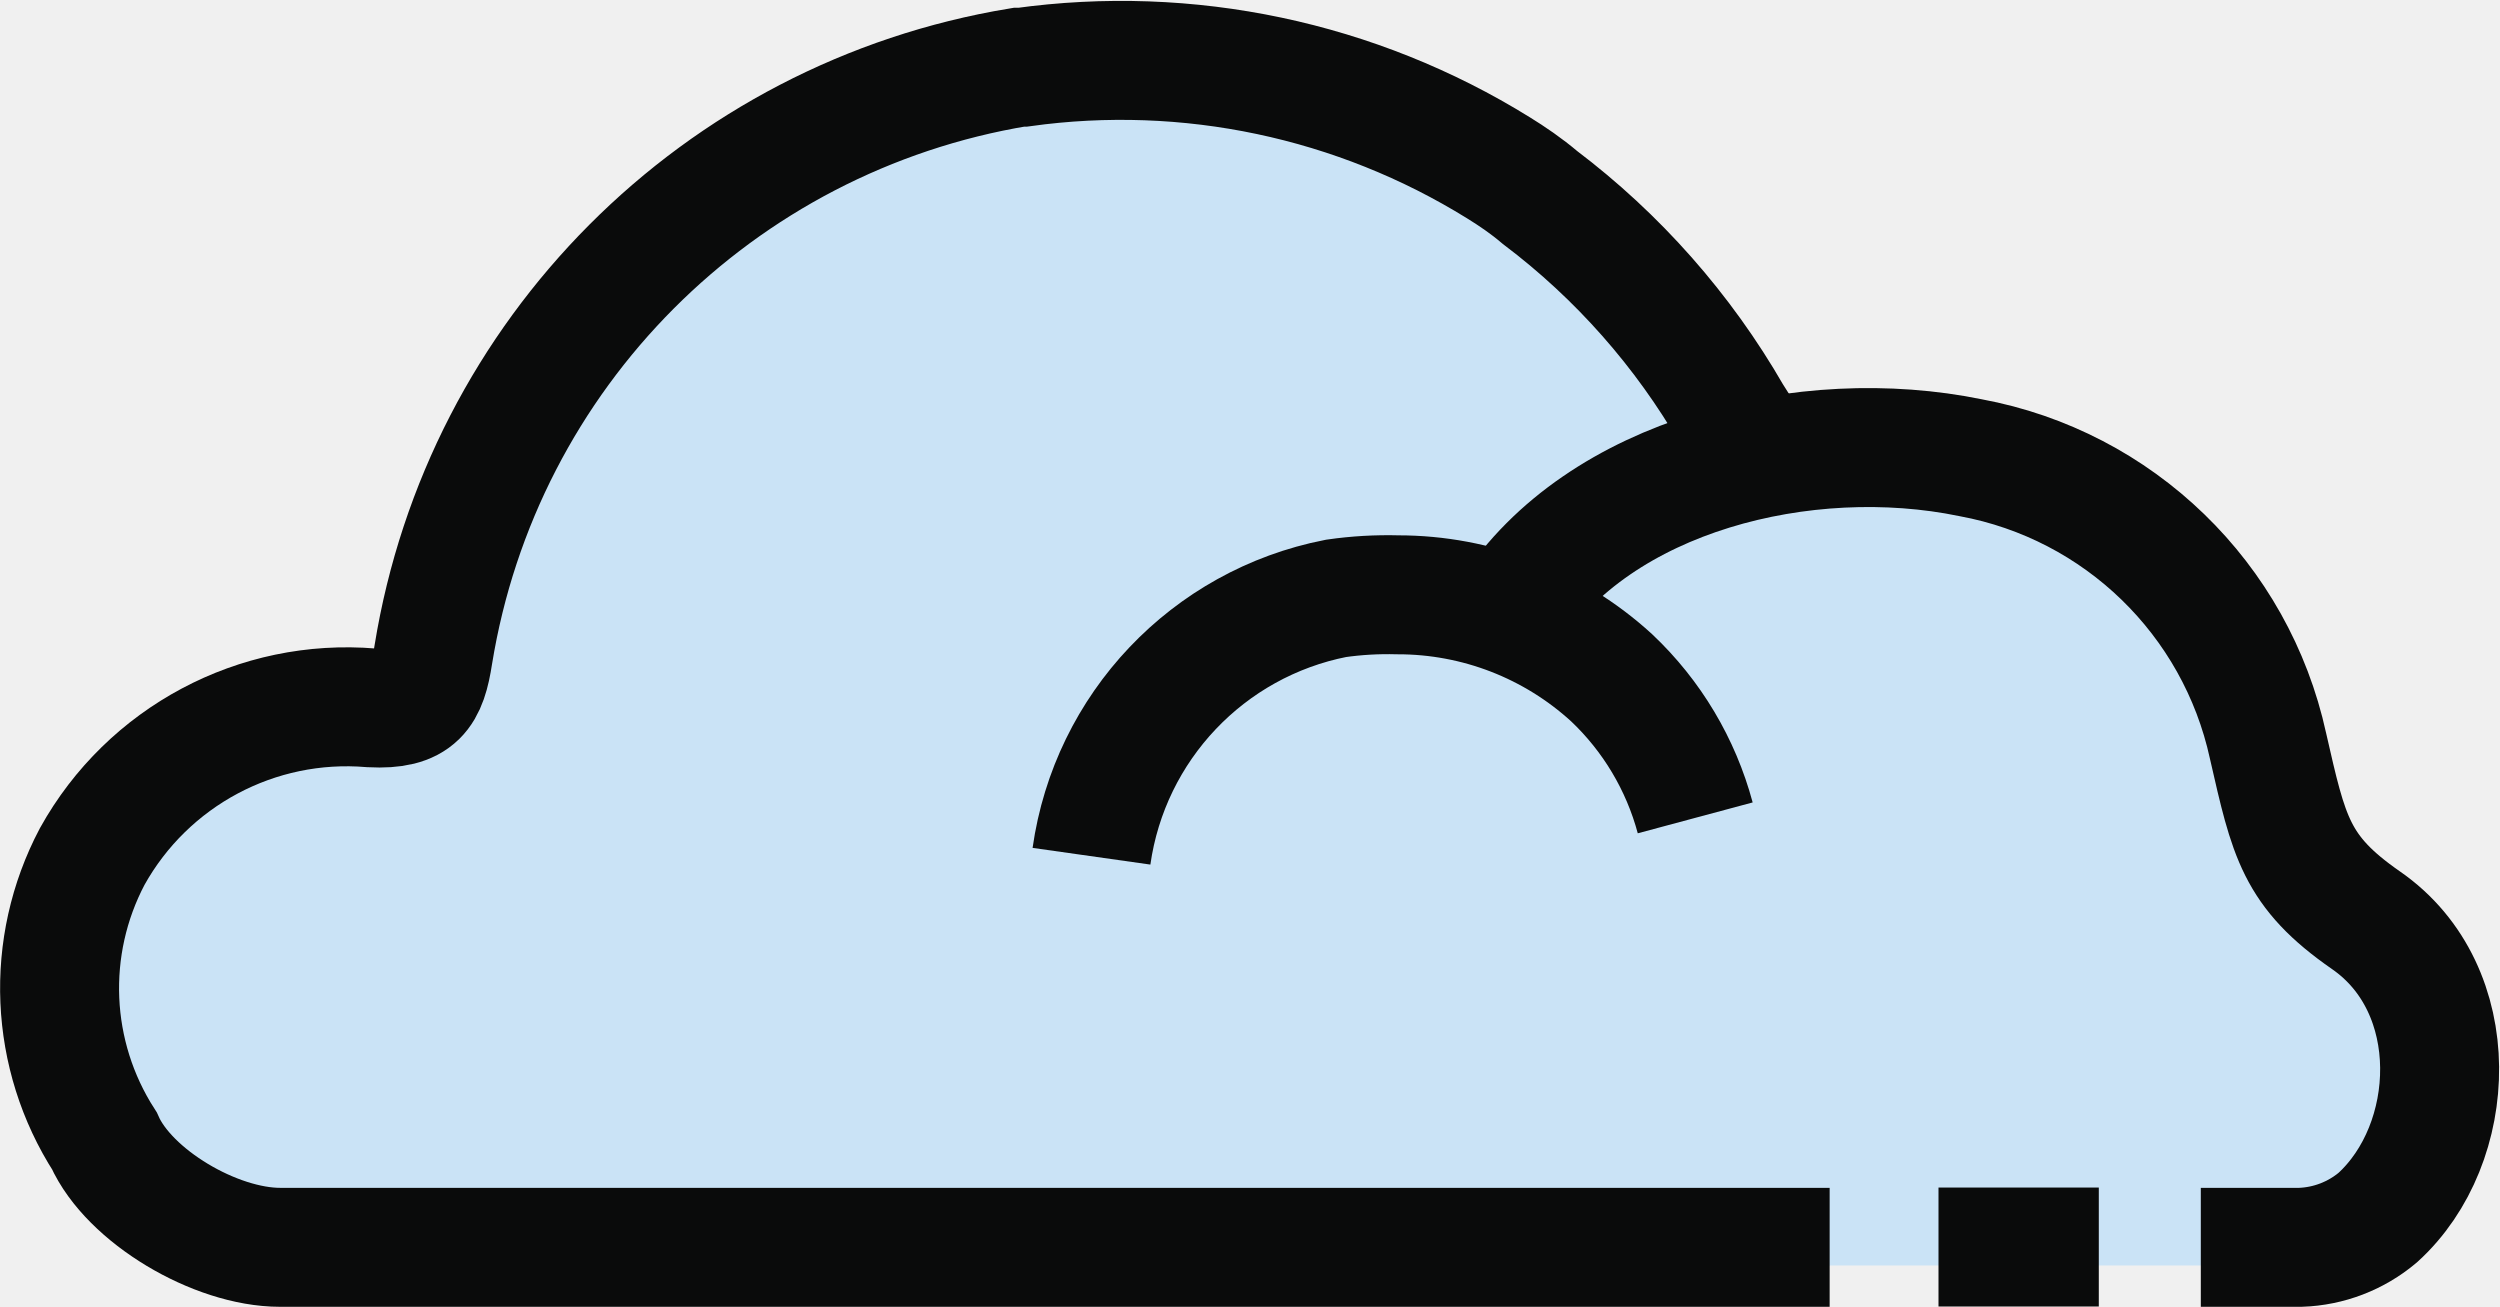
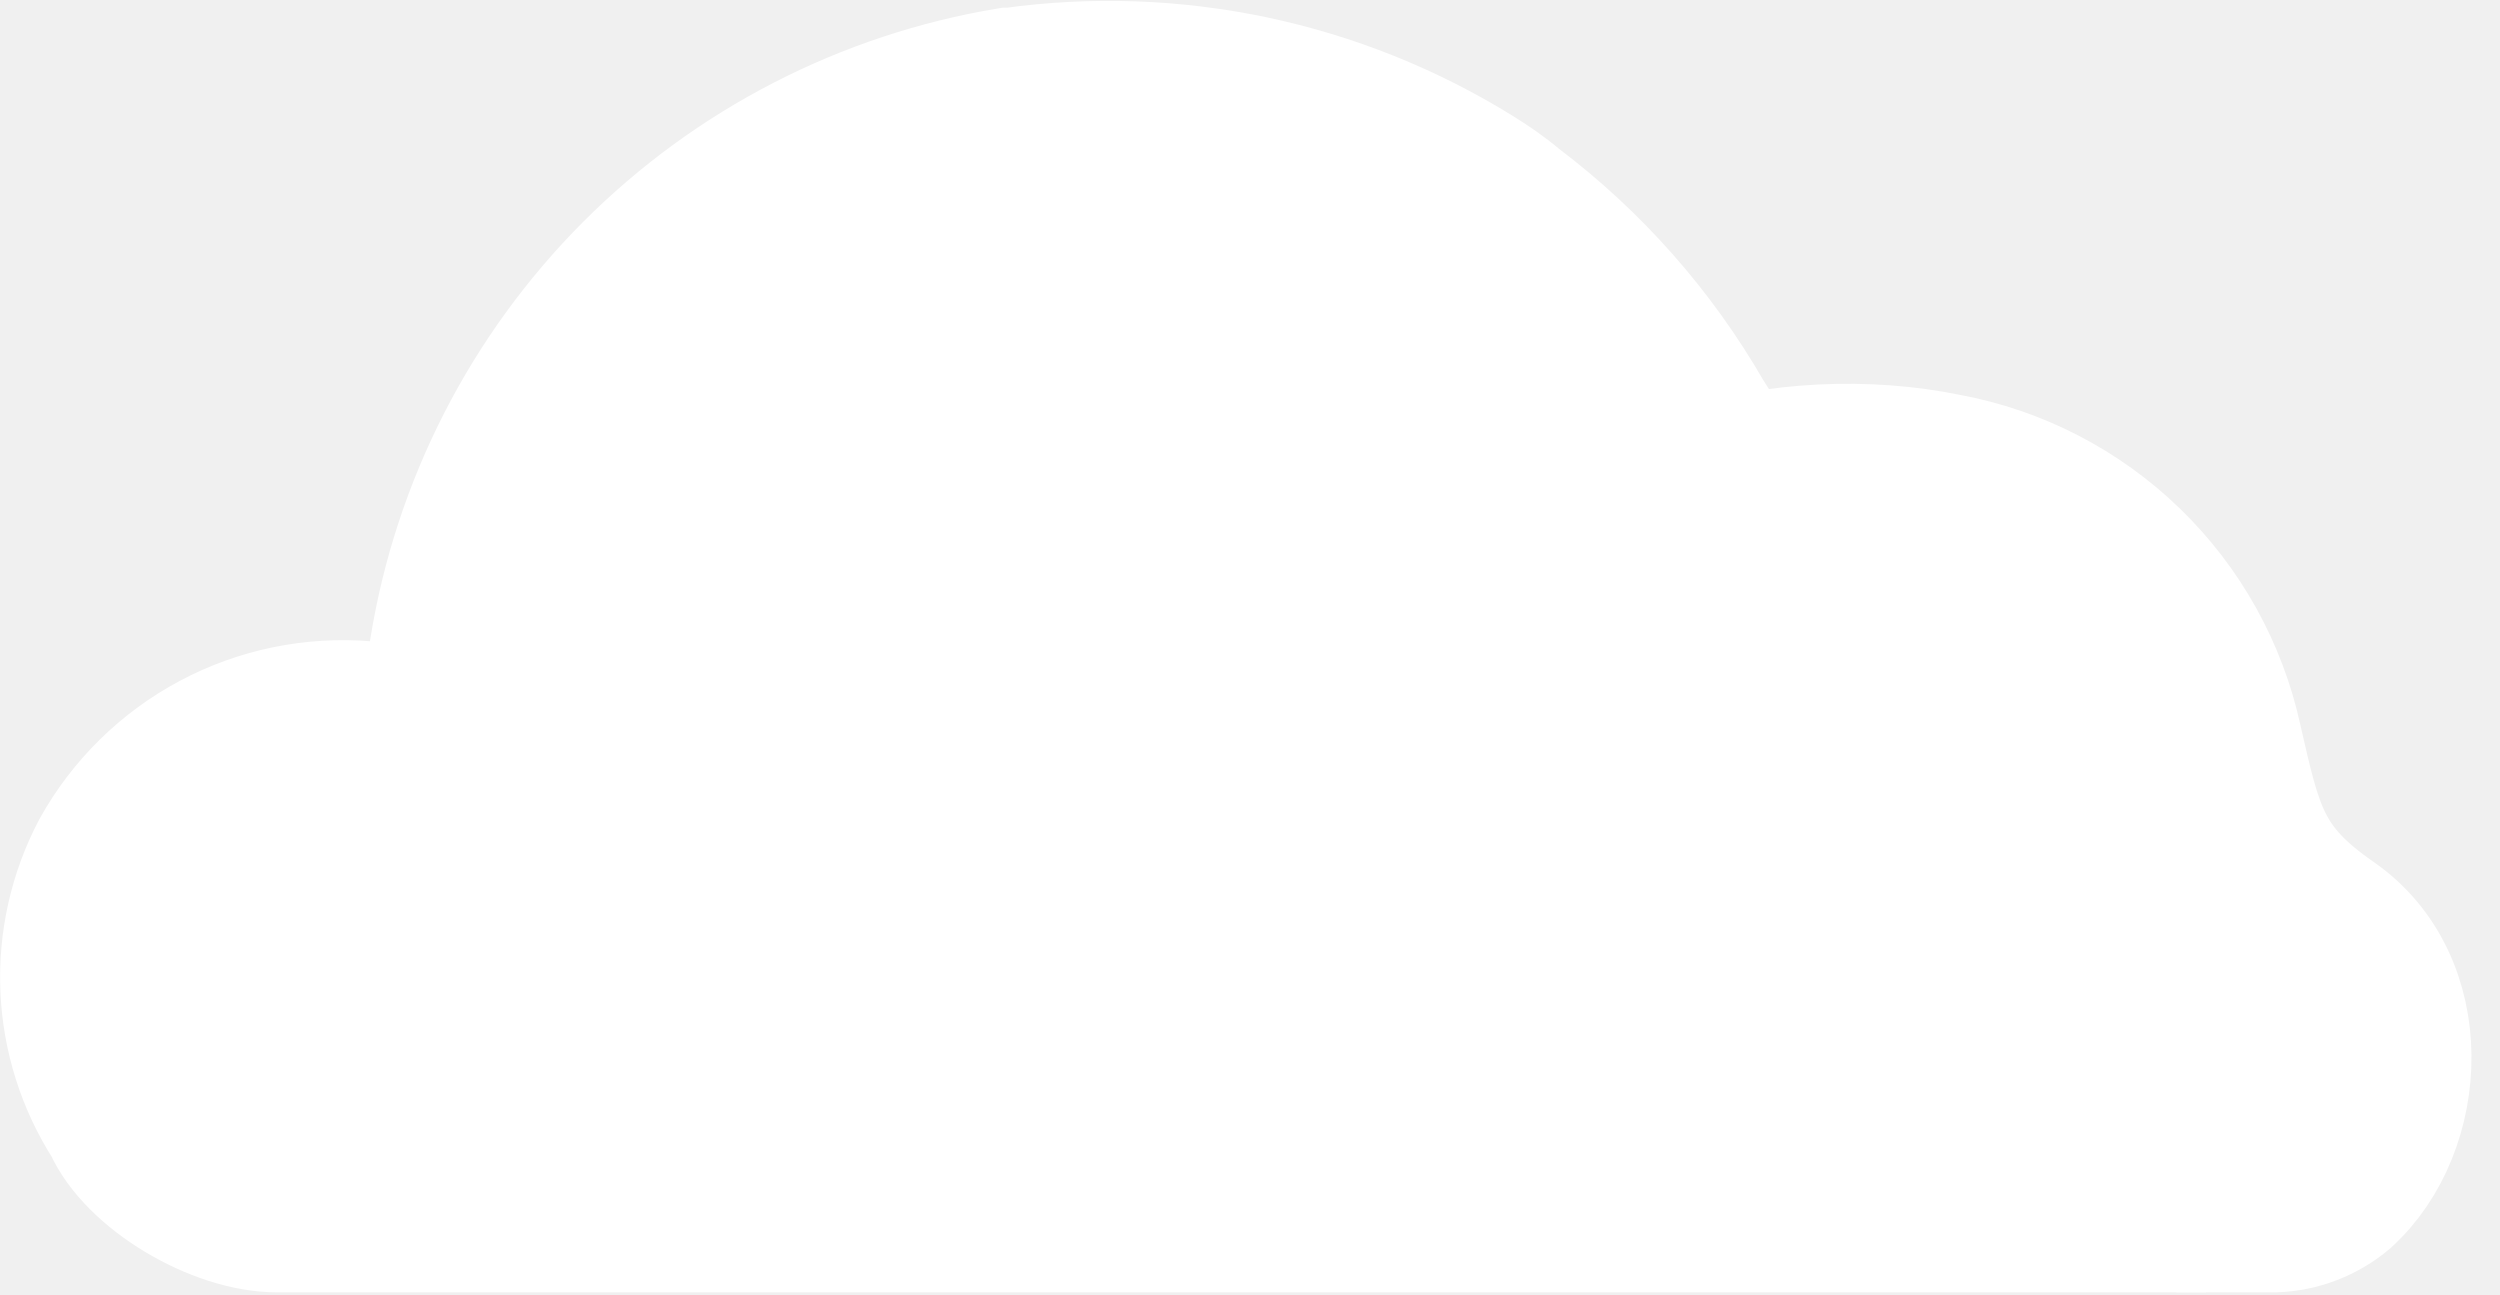
- <svg xmlns="http://www.w3.org/2000/svg" viewBox="0 0 84.06 43.94">
+ <svg xmlns="http://www.w3.org/2000/svg" width="85" height="44" viewBox="0 0 85 44" fill="none">
+   <g clip-path="url(#clip0_3430_1600)">
+     <path d="M61.52 42.56H9.42C7.24 42.56 4.34 40.84 3.51 38.97C2.601 37.558 2.084 35.929 2.012 34.251C1.94 32.572 2.315 30.905 3.1 29.42C4.016 27.772 5.388 26.423 7.052 25.536C8.716 24.649 10.601 24.262 12.48 24.42C14.05 24.5 14.37 23.93 14.57 22.62C15.374 17.683 17.706 13.123 21.238 9.581C24.771 6.04 29.325 3.696 34.26 2.88H34.38C39.945 2.099 45.607 3.295 50.38 6.26C50.85 6.55 51.32 6.86 51.78 7.26C54.405 9.239 56.602 11.729 58.24 14.58L59 15.78" fill="white" />
+     <path d="M36.7 29.41C37 27.289 37.953 25.314 39.425 23.759C40.898 22.203 42.819 21.145 44.92 20.73C45.582 20.63 46.251 20.58 46.92 20.58C49.579 20.579 52.143 21.571 54.11 23.36C55.498 24.647 56.499 26.295 57 28.12" fill="white" />
+     <path d="M50.77 21.22C53.77 16.58 60.72 14.87 66.26 16.01C68.696 16.46 70.945 17.62 72.724 19.344C74.504 21.068 75.734 23.279 76.26 25.7C76.96 28.75 77.19 29.92 79.55 31.55C82.91 33.88 82.67 39.09 79.95 41.55C79.22 42.166 78.304 42.518 77.35 42.55H59.35" fill="white" />
+     <path d="M75 41.94H9.42C7.24 41.94 4.34 40.22 3.51 38.36C2.601 36.946 2.084 35.315 2.012 33.636C1.94 31.956 2.315 30.287 3.1 28.8C4.016 27.152 5.388 25.803 7.052 24.916C8.716 24.029 10.601 23.642 12.48 23.8C14.05 23.88 14.37 23.31 14.57 22.01C15.371 17.071 17.703 12.509 21.235 8.965C24.768 5.422 29.323 3.077 34.26 2.26H34.38C39.944 1.486 45.604 2.682 50.38 5.64C50.85 5.93 51.32 6.25 51.78 6.64C54.403 8.622 56.599 11.111 58.24 13.96L59 15.16" stroke="white" stroke-width="4" stroke-miterlimit="10" />
+     <path d="M36.7 28.79C37.001 26.671 37.953 24.697 39.426 23.143C40.899 21.59 42.819 20.533 44.92 20.12C45.609 20.021 46.305 19.981 47 20C49.661 19.998 52.227 20.994 54.19 22.79C55.544 24.07 56.517 25.701 57 27.5" stroke="white" stroke-width="4" stroke-miterlimit="10" />
+     <path d="M50.77 20.61C53.77 15.96 60.72 14.25 66.26 15.39C68.696 15.841 70.944 17.002 72.723 18.725C74.502 20.449 75.732 22.66 76.26 25.08C76.96 28.14 77.19 29.3 79.55 30.94C82.91 33.26 82.67 38.47 79.95 40.94C79.22 41.555 78.304 41.908 77.35 41.94H74" stroke="white" stroke-width="4" stroke-miterlimit="10" />
+   </g>
  <defs>
-     <style>.cls-1{fill:#cae3f6;}.cls-2{fill:none;stroke:#0a0b0b;stroke-miterlimit:10;stroke-width:4px;}</style>
+     <clipPath id="clip0_3430_1600">
+       <rect width="84.06" height="43.94" fill="white" />
+     </clipPath>
  </defs>
-   <g id="Layer_2" data-name="Layer 2">
-     <g id="Layer_1-2" data-name="Layer 1">
-       <path class="cls-1" d="M61.52,42.56H9.42c-2.18,0-5.08-1.72-5.91-3.59a9.47,9.47,0,0,1-.41-9.55,9.79,9.79,0,0,1,9.38-5c1.57.08,1.89-.49,2.09-1.8A23.9,23.9,0,0,1,34.26,2.88l.12,0a24,24,0,0,1,16,3.38c.47.29.94.6,1.4,1a24.37,24.37,0,0,1,6.46,7.32L59,15.78" />
-       <path class="cls-1" d="M36.7,29.41a10.32,10.32,0,0,1,8.22-8.68,13.4,13.4,0,0,1,2-.15,10.68,10.68,0,0,1,7.19,2.78A10.16,10.16,0,0,1,57,28.12" />
-       <path class="cls-1" d="M50.77,21.22c3-4.64,9.95-6.35,15.49-5.21a12.57,12.57,0,0,1,10,9.69c.7,3.05.93,4.22,3.29,5.85,3.36,2.33,3.12,7.54.4,10a4.26,4.26,0,0,1-2.6,1h-18" />
-       <line class="cls-1" x1="65.18" y1="42.55" x2="70.57" y2="42.55" />
-       <path class="cls-2" d="M61.52,41.94H9.42c-2.18,0-5.08-1.72-5.91-3.58A9.49,9.49,0,0,1,3.1,28.8a9.79,9.79,0,0,1,9.38-5c1.57.08,1.89-.49,2.09-1.79A23.9,23.9,0,0,1,34.26,2.26l.12,0a24.08,24.08,0,0,1,16,3.38c.47.29.94.61,1.4,1a24.49,24.49,0,0,1,6.46,7.32L59,15.16" />
-       <path class="cls-2" d="M36.7,28.79a10.31,10.31,0,0,1,8.22-8.67A12.28,12.28,0,0,1,47,20a10.64,10.64,0,0,1,7.19,2.79A10.08,10.08,0,0,1,57,27.5" />
-       <path class="cls-2" d="M50.77,20.61c3-4.65,9.95-6.36,15.49-5.22a12.58,12.58,0,0,1,10,9.69c.7,3.06.93,4.22,3.29,5.86,3.36,2.32,3.12,7.53.4,10a4.26,4.26,0,0,1-2.6,1H74" />
-       <line class="cls-2" x1="65.18" y1="41.93" x2="70.57" y2="41.93" />
-     </g>
-   </g>
</svg>
